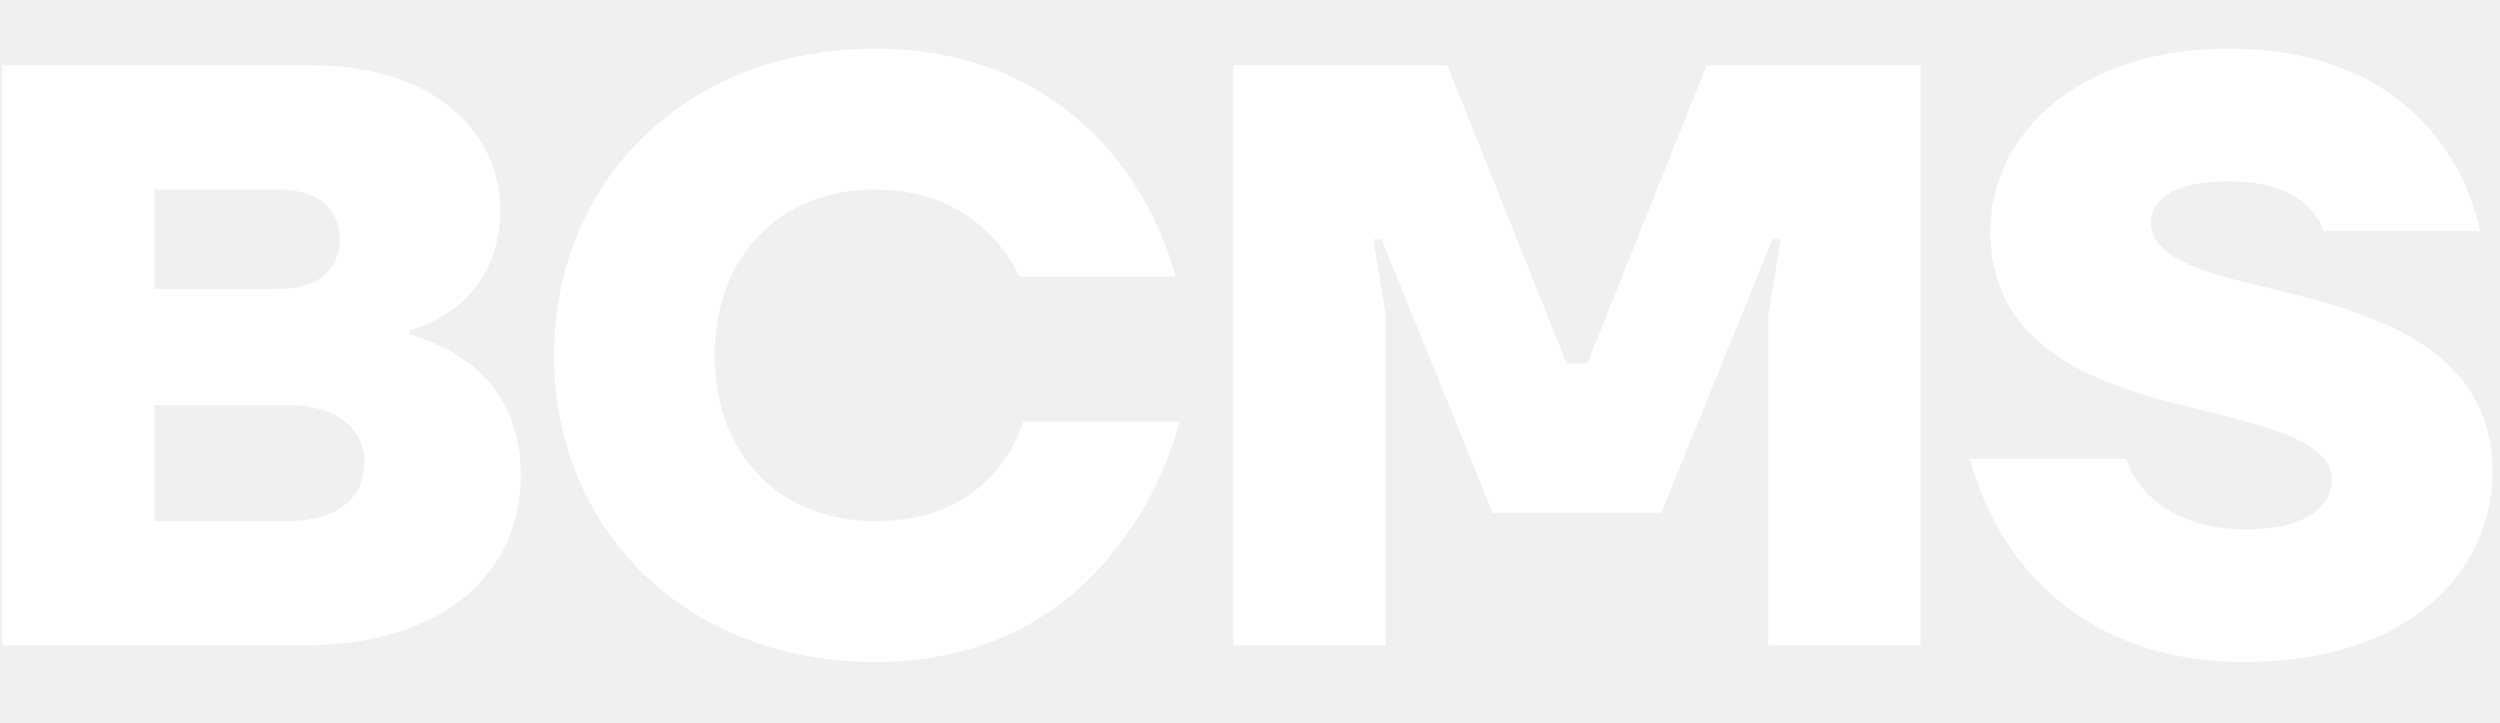
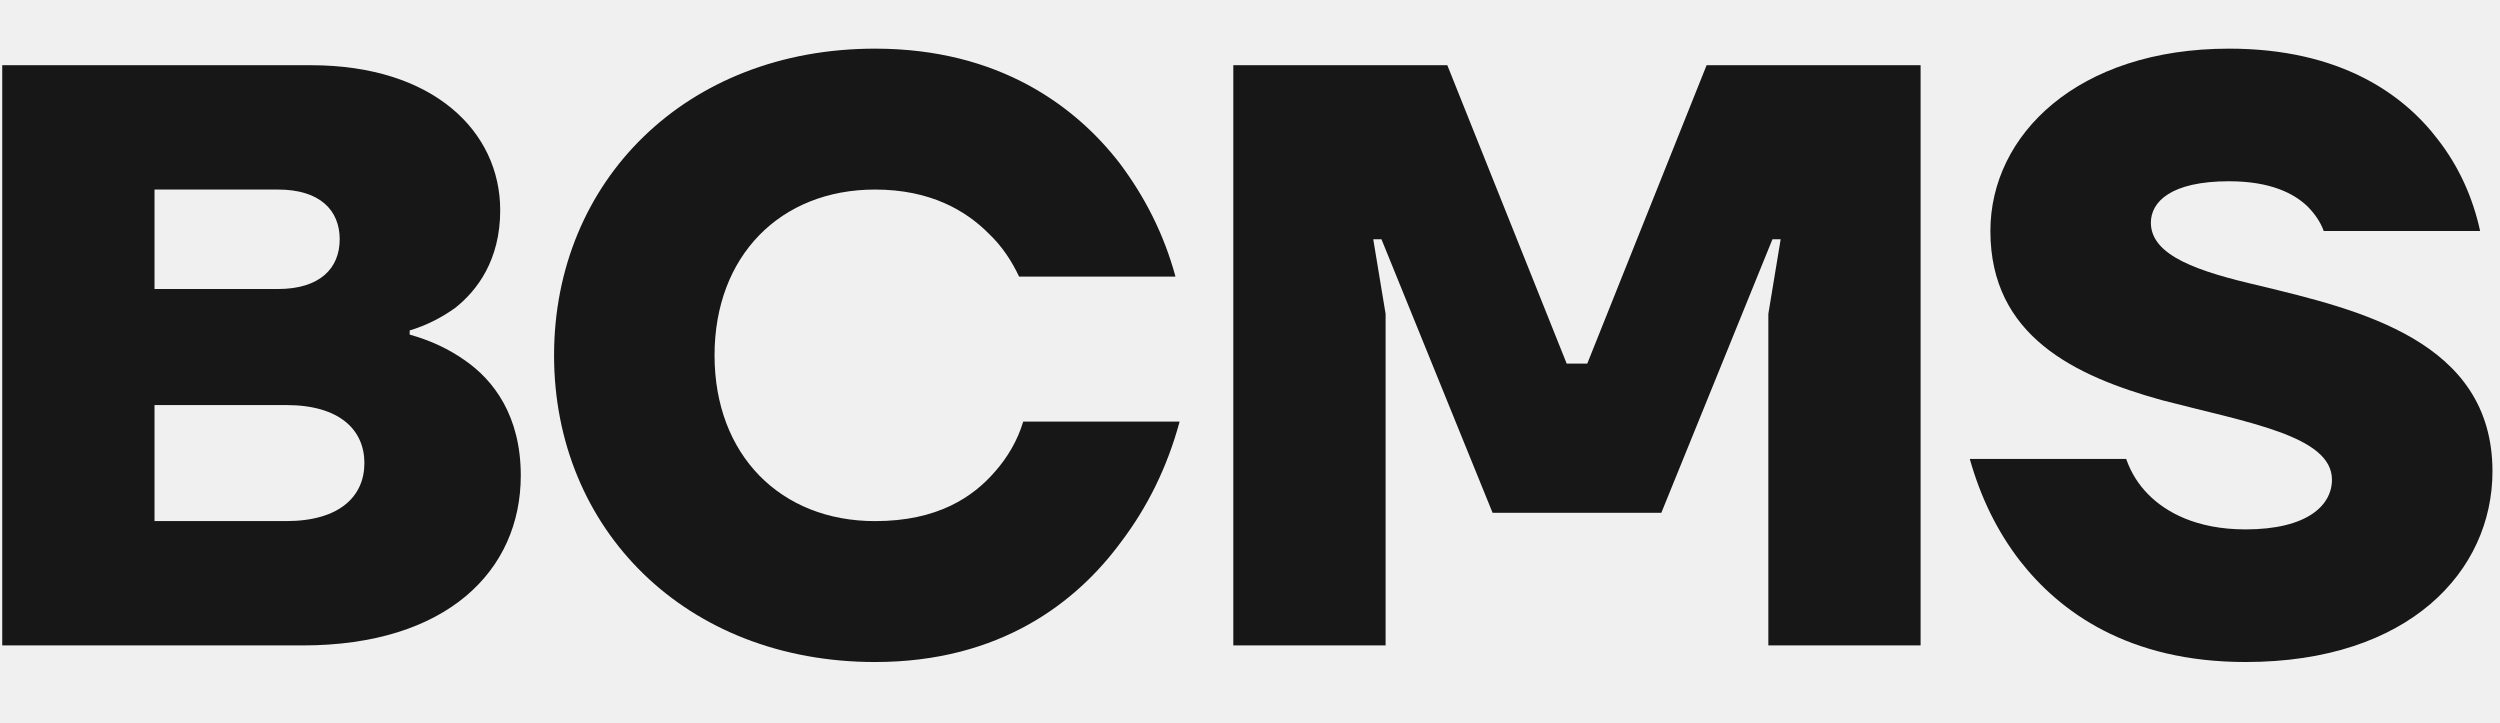
- <svg xmlns="http://www.w3.org/2000/svg" viewBox="0 0 83 24" fill="none">
-   <g clip-path="url(#clip0_582_873)">
-     <path d="M0.074 21.428H10.048C14.83 21.428 17.29 18.951 17.29 15.787C17.29 13.805 16.388 12.622 15.431 11.962C14.885 11.576 14.284 11.301 13.601 11.108V10.971C14.147 10.806 14.639 10.558 15.104 10.228C15.841 9.65 16.607 8.632 16.607 6.981C16.607 4.367 14.393 2.165 10.321 2.165H0.074V21.428ZM5.129 9.595V6.293H9.228C10.622 6.293 11.278 6.981 11.278 7.944C11.278 8.907 10.622 9.595 9.228 9.595H5.129ZM5.129 17.3V13.448H9.502C11.278 13.448 12.098 14.273 12.098 15.374C12.098 16.475 11.278 17.3 9.502 17.3H5.129Z" fill="white" />
-     <path d="M18.395 11.797C18.395 17.576 22.767 21.979 29.052 21.979C33.206 21.979 35.747 19.998 37.223 17.989C38.097 16.833 38.753 15.512 39.163 13.998H33.971C33.78 14.631 33.452 15.182 33.042 15.65C32.304 16.503 31.129 17.301 29.052 17.301C25.91 17.301 23.724 15.099 23.724 11.797C23.724 8.495 25.91 6.293 29.052 6.293C30.91 6.293 32.086 7.009 32.823 7.752C33.261 8.165 33.589 8.66 33.834 9.183H39.027C38.644 7.779 38.016 6.541 37.168 5.413C35.72 3.542 33.179 1.615 29.052 1.615C22.767 1.615 18.395 6.018 18.395 11.797Z" fill="white" />
-     <path d="M40.946 21.428H46.002V10.421L45.592 7.944H45.865L49.554 17.025H55.156L58.845 7.944H59.118L58.709 10.421V21.428H63.764V2.165H56.659L52.697 12.072H52.013L48.051 2.165H40.946V21.428Z" fill="white" />
-     <path d="M65.398 15.237C65.753 16.503 66.3 17.631 67.065 18.622C68.376 20.3 70.645 21.979 74.552 21.979C79.99 21.979 82.75 18.952 82.75 15.65C82.75 11.302 78.296 10.284 75.016 9.486C72.994 9.018 71.41 8.495 71.41 7.394C71.41 6.706 72.066 6.018 74.005 6.018C75.399 6.018 76.164 6.431 76.602 6.844C76.848 7.091 77.039 7.367 77.148 7.669H82.34C82.094 6.541 81.63 5.523 80.947 4.642C79.799 3.129 77.695 1.615 74.005 1.615C68.978 1.615 66.081 4.477 66.081 7.669C66.081 11.164 68.895 12.485 71.765 13.283C74.607 14.026 77.421 14.466 77.421 15.925C77.421 16.778 76.602 17.576 74.552 17.576C72.912 17.576 71.901 16.998 71.328 16.42C71 16.09 70.754 15.705 70.59 15.237H65.398Z" fill="white" />
+ <svg xmlns="http://www.w3.org/2000/svg" width="83" height="24" viewBox="0 0 83 24" fill="none">
+   <g clip-path="url(#clip0_842_2739)">
+     <path d="M0.074 21.428H10.049C14.831 21.428 17.29 18.951 17.29 15.787C17.29 13.805 16.388 12.622 15.432 11.962C14.885 11.576 14.284 11.301 13.601 11.108V10.971C14.148 10.806 14.639 10.558 15.104 10.228C15.842 9.65 16.607 8.632 16.607 6.981C16.607 4.367 14.393 2.165 10.322 2.165H0.074V21.428ZM5.13 9.595V6.293H9.229C10.622 6.293 11.278 6.981 11.278 7.944C11.278 8.907 10.622 9.595 9.229 9.595H5.13ZM5.13 17.3V13.448H9.502C11.278 13.448 12.098 14.273 12.098 15.374C12.098 16.475 11.278 17.3 9.502 17.3H5.13Z" fill="#171717" />
+     <path d="M18.395 11.797C18.395 17.576 22.767 21.979 29.052 21.979C33.206 21.979 35.747 19.997 37.222 17.989C38.097 16.833 38.753 15.512 39.163 13.998H33.971C33.779 14.631 33.452 15.182 33.042 15.649C32.304 16.503 31.129 17.301 29.052 17.301C25.909 17.301 23.723 15.099 23.723 11.797C23.723 8.495 25.909 6.293 29.052 6.293C30.91 6.293 32.085 7.009 32.823 7.752C33.26 8.165 33.588 8.66 33.834 9.183H39.026C38.644 7.779 38.015 6.541 37.168 5.413C35.72 3.541 33.178 1.615 29.052 1.615C22.767 1.615 18.395 6.018 18.395 11.797Z" fill="#171717" />
+     <path d="M40.946 21.428H46.002V10.421L45.592 7.944H45.865L49.554 17.025H55.156L58.845 7.944H59.118L58.709 10.421V21.428H63.764V2.165H56.659L52.697 12.072H52.014L48.051 2.165H40.946V21.428Z" fill="#171717" />
+     <path d="M65.397 15.237C65.753 16.503 66.299 17.631 67.064 18.622C68.376 20.3 70.644 21.979 74.552 21.979C79.99 21.979 82.75 18.952 82.75 15.649C82.75 11.302 78.296 10.283 75.016 9.485C72.994 9.018 71.409 8.495 71.409 7.394C71.409 6.706 72.065 6.018 74.005 6.018C75.399 6.018 76.164 6.431 76.601 6.844C76.847 7.091 77.038 7.366 77.148 7.669H82.34C82.094 6.541 81.629 5.523 80.946 4.642C79.799 3.129 77.694 1.615 74.005 1.615C68.977 1.615 66.081 4.477 66.081 7.669C66.081 11.164 68.895 12.485 71.765 13.283C74.606 14.026 77.421 14.466 77.421 15.925C77.421 16.778 76.601 17.576 74.552 17.576C72.912 17.576 71.901 16.998 71.328 16.42C71 16.09 70.754 15.704 70.589 15.237H65.397Z" fill="#171717" />
  </g>
  <defs>
-     <clipPath id="clip0_582_873">
+     <clipPath id="clip0_842_2739">
      <rect width="82.909" height="24" fill="white" />
    </clipPath>
  </defs>
</svg>
